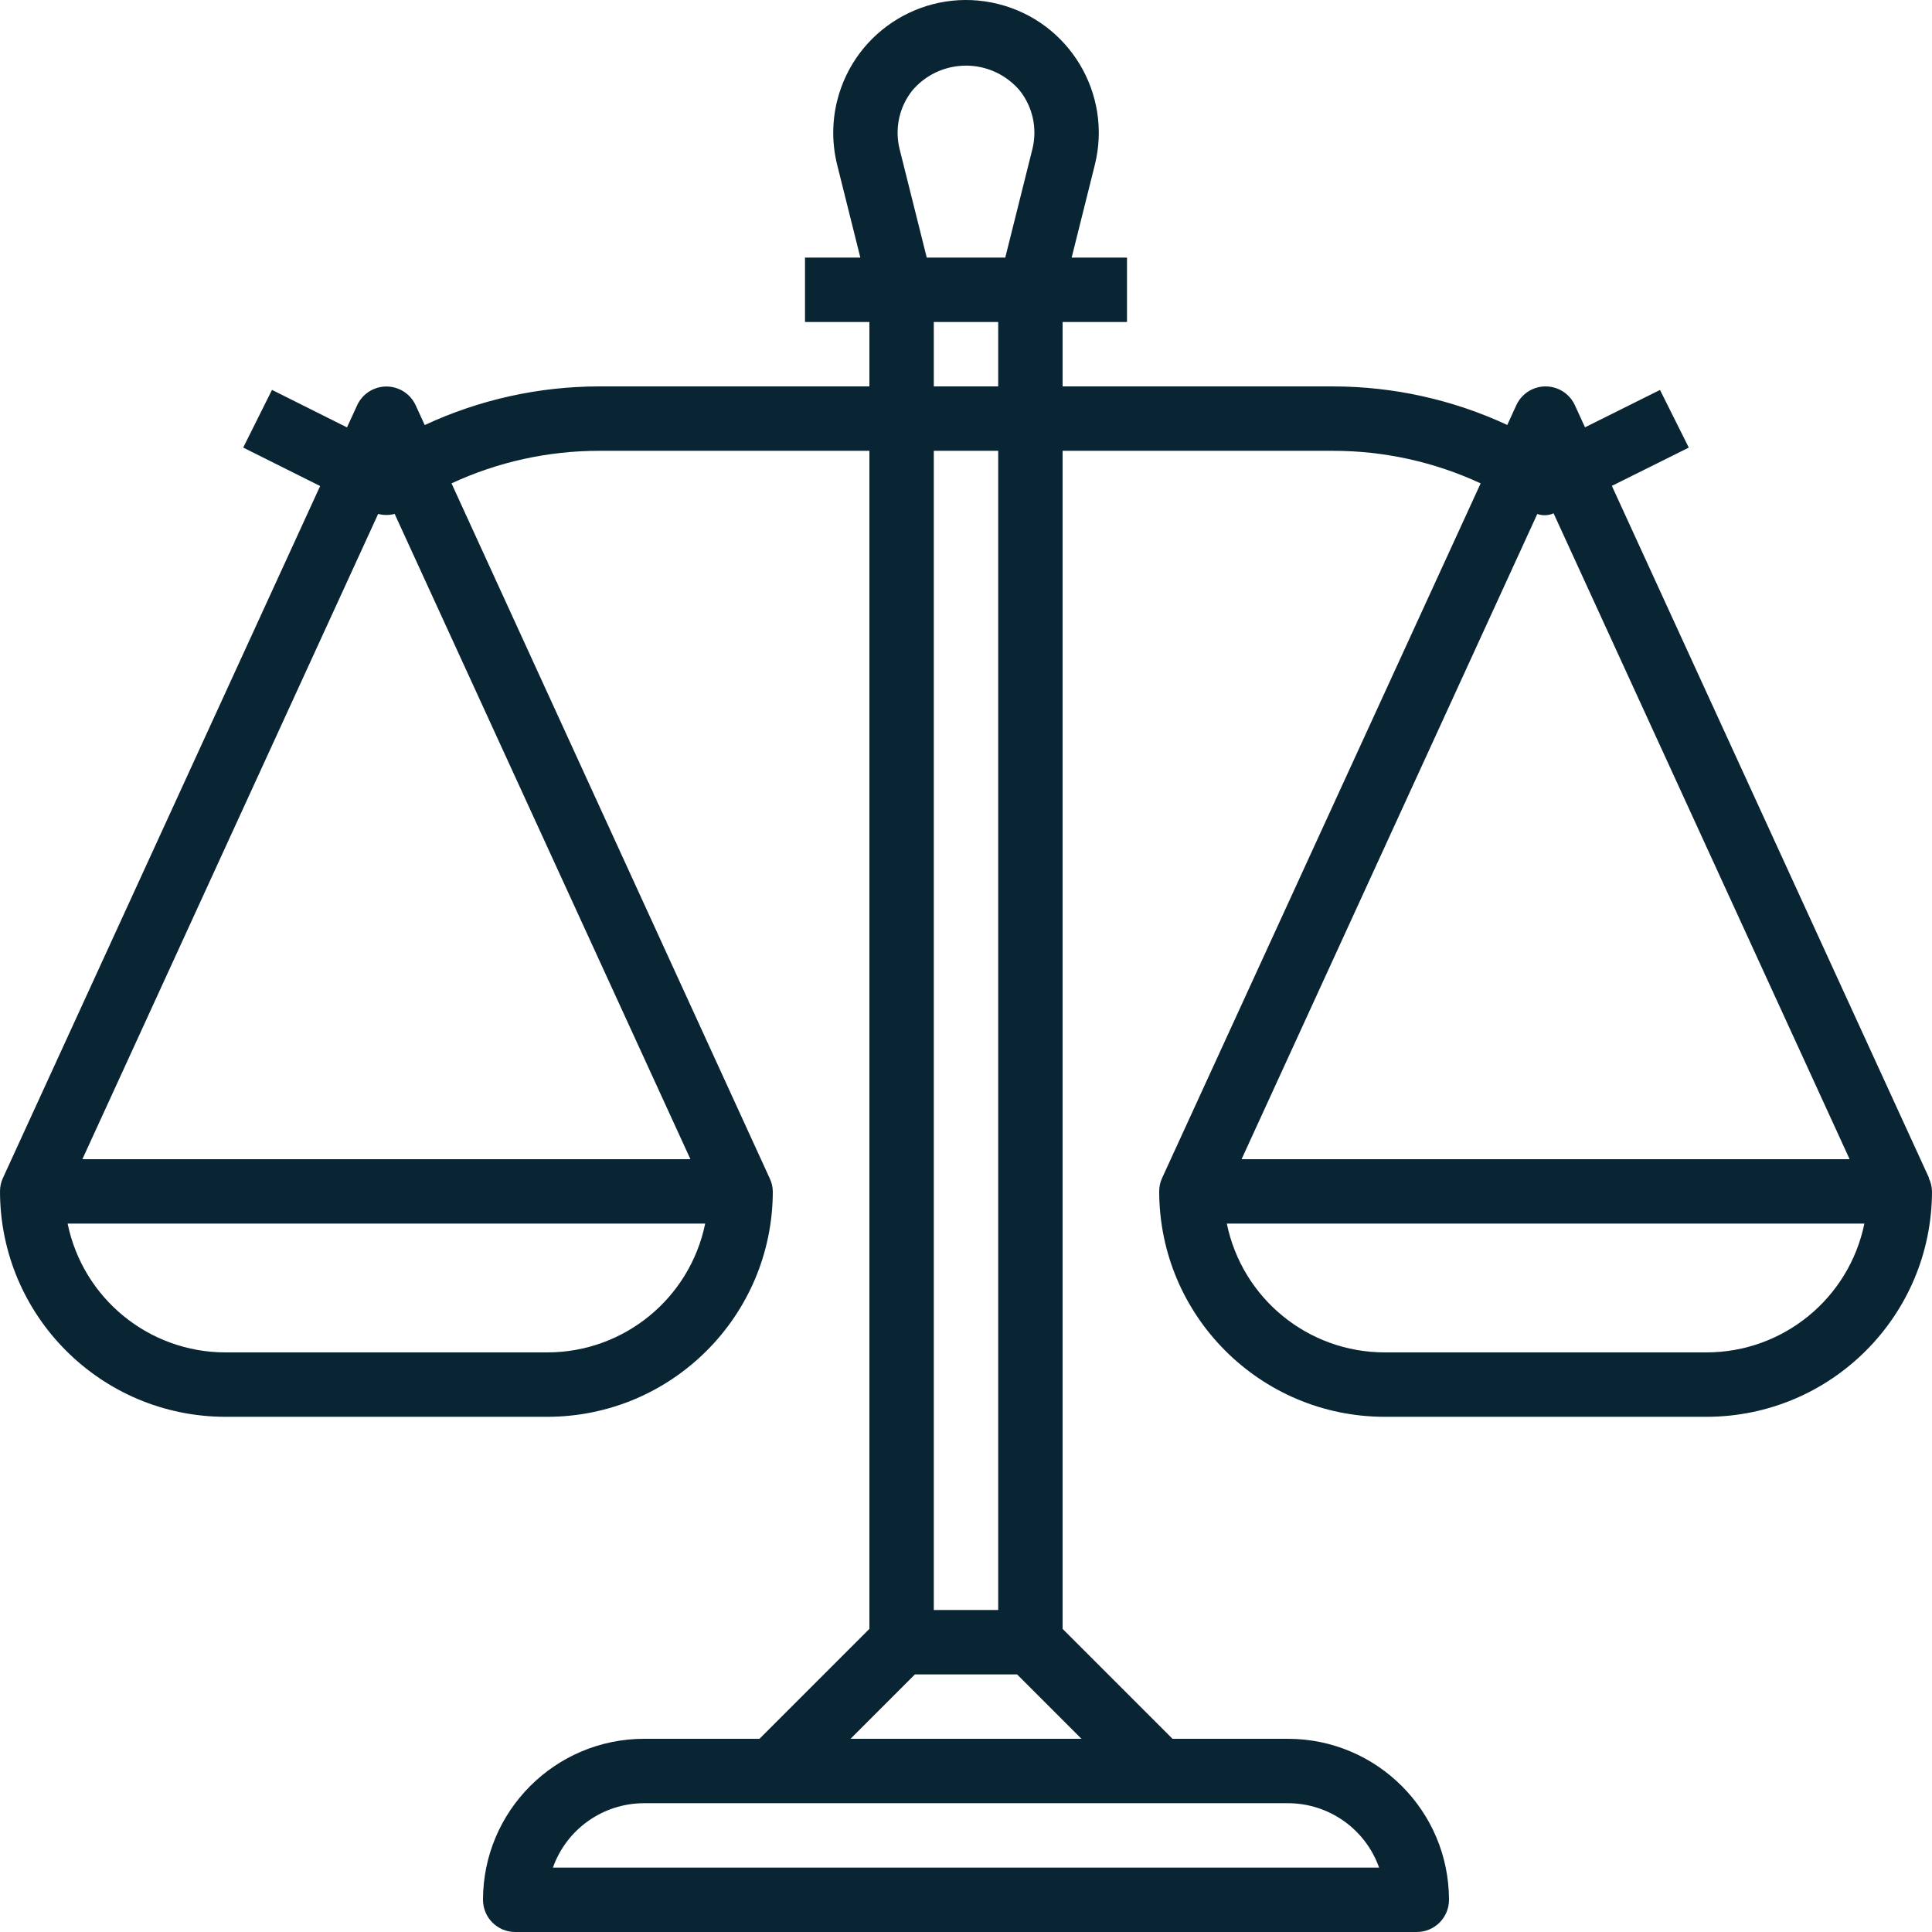
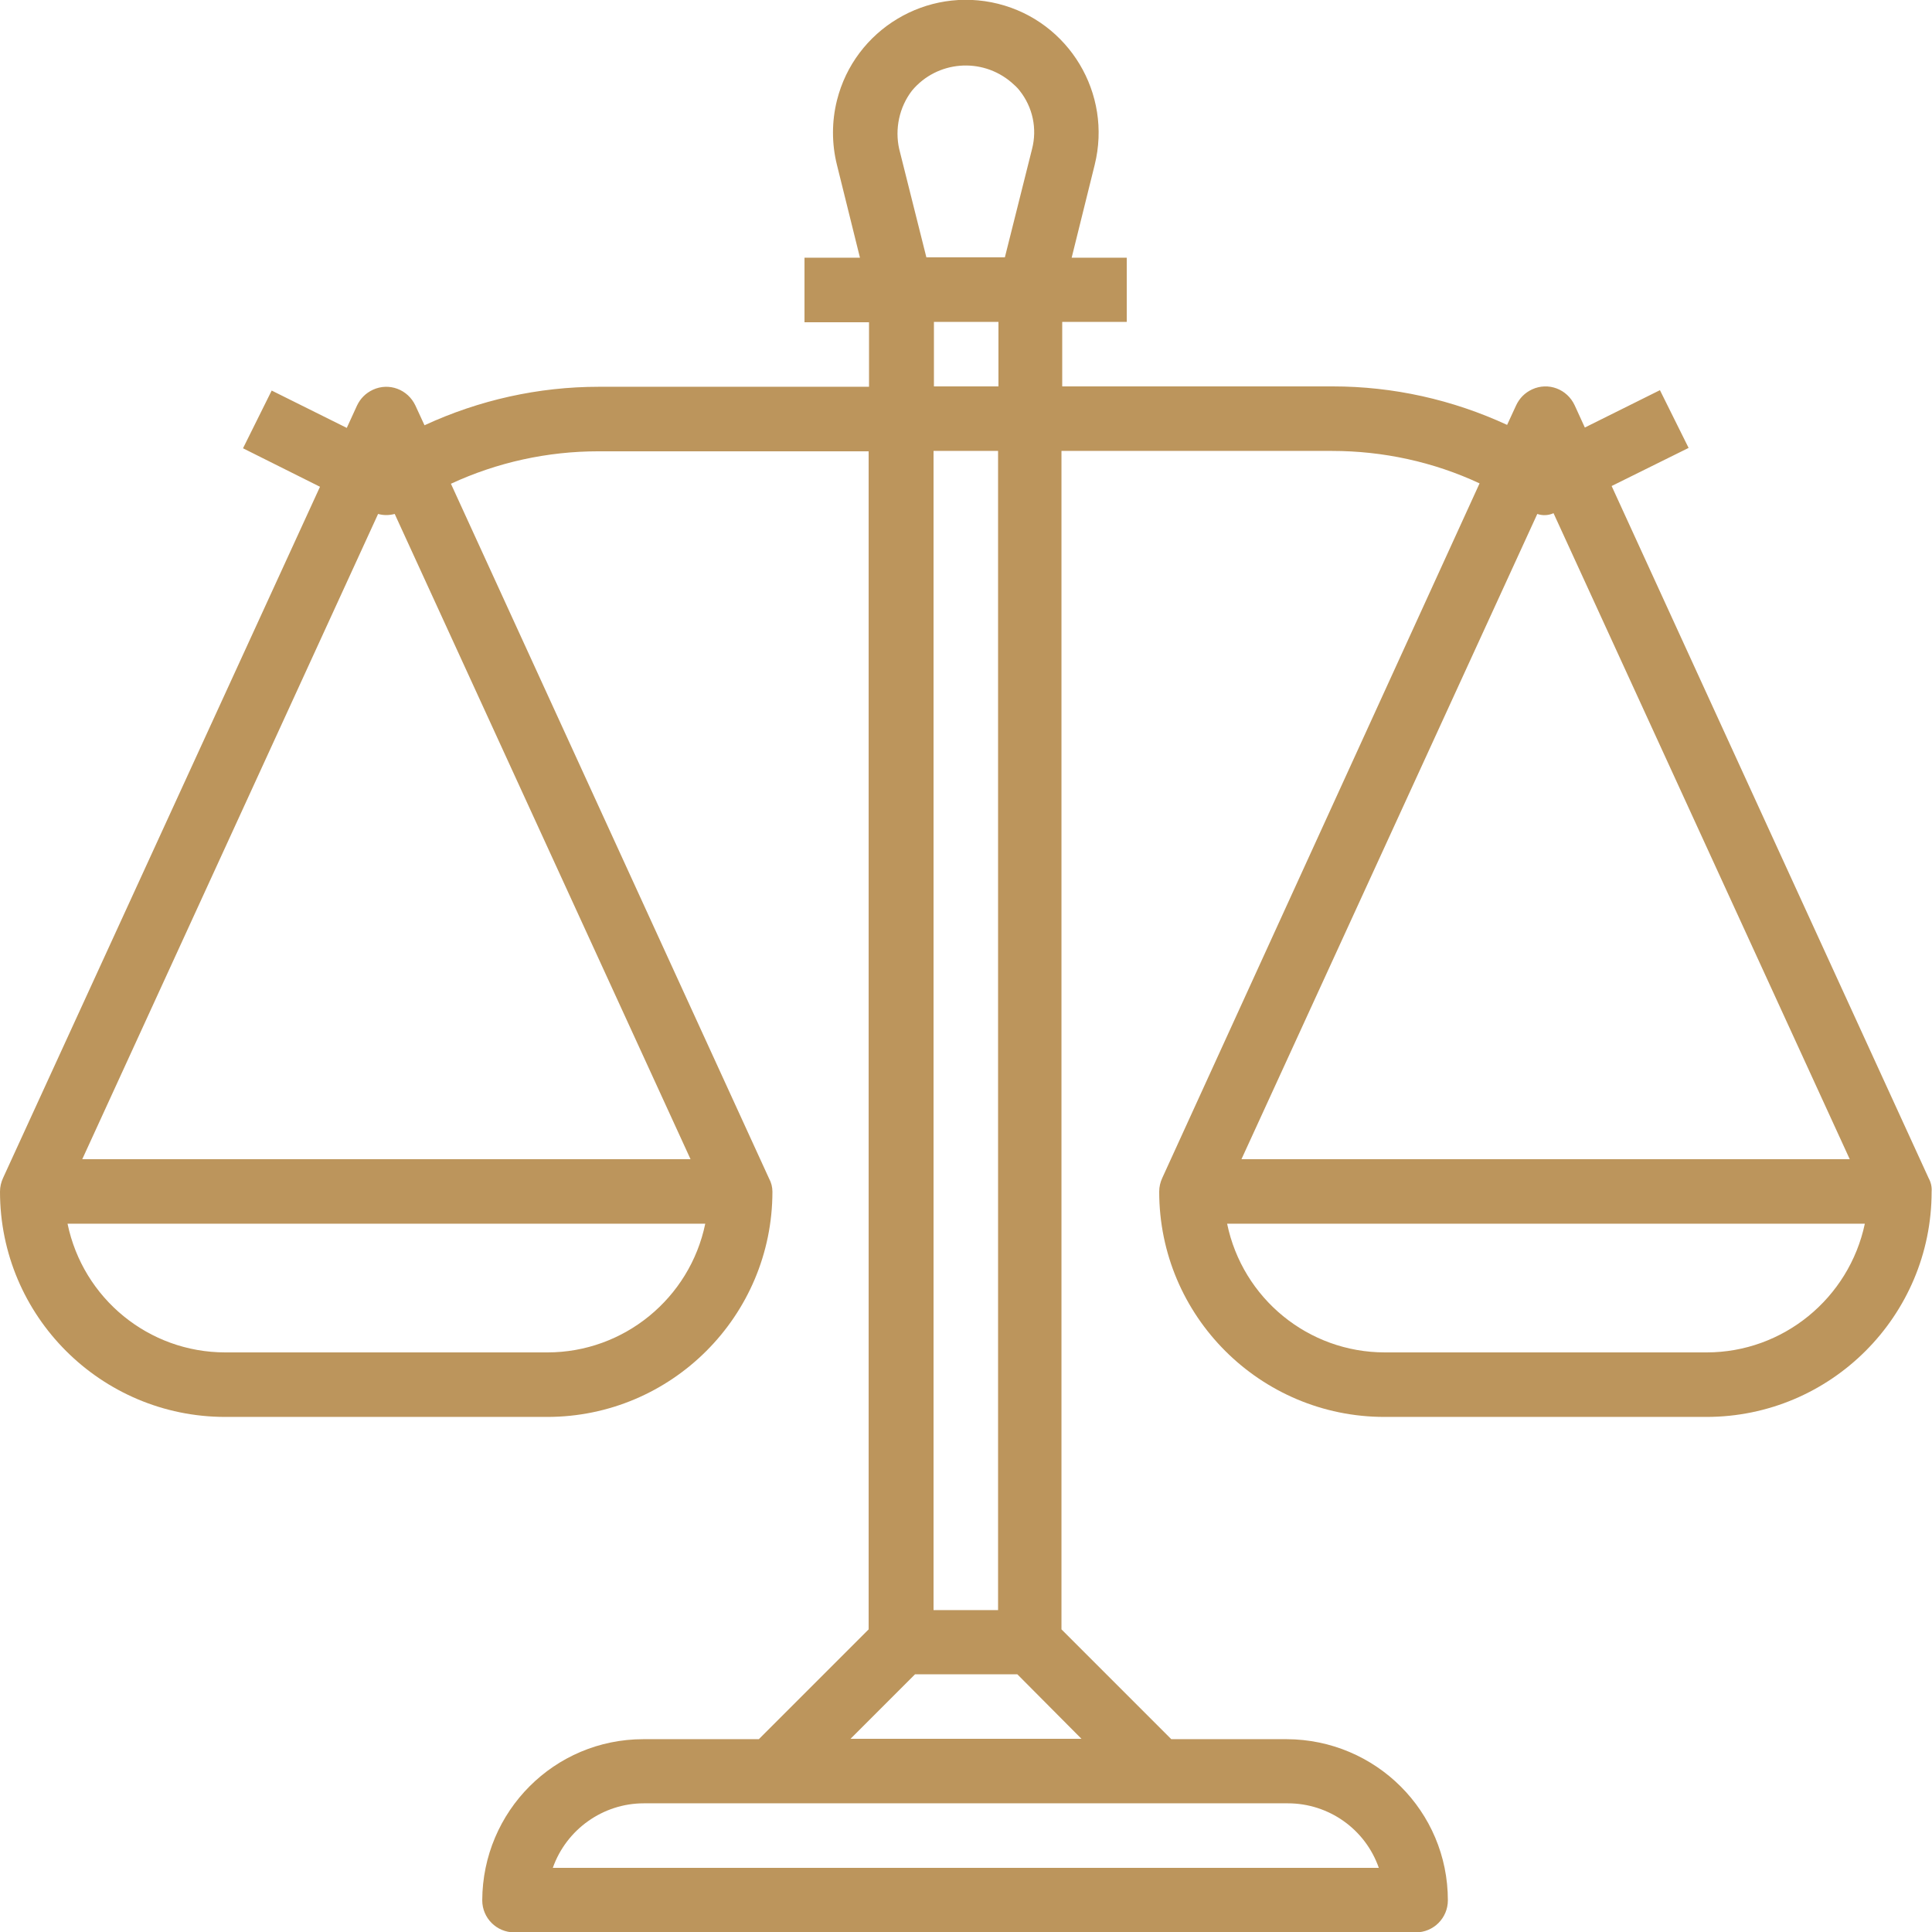
- <svg xmlns="http://www.w3.org/2000/svg" version="1.1" id="Capa_1" x="0px" y="0px" viewBox="0 0 480.004 480.004" style="enable-background:new 0 0 480.004 480.004;" xml:space="preserve" width="512px" height="512px">
+ <svg xmlns="http://www.w3.org/2000/svg" version="1.1" id="Capa_1" x="0px" y="0px" viewBox="0 0 512 512" style="enable-background:new 0 0 512 512;" xml:space="preserve">
+   <style type="text/css">
+ 	.st0{fill:#BC955C;}
+ </style>
  <g>
    <g>
      <g>
-         <path d="M479.202,292.692l0.072-0.024l-78.808-171.952l19.112-9.512l-7.152-14.32l-18.632,9.28l-2.52-5.496    c-1.842-4.016-6.59-5.779-10.606-3.938c-1.742,0.799-3.139,2.196-3.938,3.938l-2.248,4.912c-13.56-6.298-28.329-9.566-43.28-9.576    h-67.2v-16h16v-16H266.25l5.752-23.016c4.416-17.673-6.33-35.58-24.003-39.997c-17.673-4.416-35.58,6.33-39.997,24.003    c-1.312,5.25-1.312,10.743,0,15.993l5.752,23.016h-13.752v16h16v16h-67.16c-14.966,0.012-29.75,3.288-43.32,9.6l-2.248-4.912    c-1.841-4.016-6.59-5.779-10.606-3.938c-1.742,0.799-3.139,2.196-3.938,3.938l-2.52,5.496l-18.632-9.32l-7.152,14.336    l19.112,9.552L0.73,292.668c-0.486,1.045-0.734,2.184-0.728,3.336c0.035,30.913,25.087,55.965,56,56h80    c30.913-0.035,55.965-25.087,56-56c-0.02-1.149-0.293-2.28-0.8-3.312l-79.024-172.6c11.487-5.332,24-8.092,36.664-8.088h67.16    v292.688l-27.312,27.312h-28.688c-22.08,0.026-39.974,17.92-40,40c0,4.418,3.582,8,8,8h224c4.418,0,8-3.582,8-8    c-0.026-22.08-17.92-39.974-40-40h-28.688l-27.312-27.312V112.004h67.2c12.664-0.004,25.177,2.756,36.664,8.088L288.73,292.668    c-0.486,1.045-0.734,2.184-0.728,3.336c0.035,30.913,25.087,55.965,56,56h80c30.913-0.035,55.965-25.087,56-56    C479.983,294.855,479.71,293.724,479.202,292.692z M136.002,336.004h-80c-19.002-0.021-35.375-13.387-39.2-32h158.4    C171.378,322.617,155.004,335.983,136.002,336.004z M171.538,288.004H20.466l73.488-160.328c1.342,0.36,2.754,0.36,4.096,0    L171.538,288.004z M226.618,22.532c6.23-7.392,17.273-8.333,24.665-2.103c0.759,0.64,1.463,1.344,2.103,2.103    c3.236,4.116,4.379,9.5,3.096,14.576l-6.728,26.896H230.25l-6.728-26.896C222.239,32.032,223.383,26.648,226.618,22.532z     M232.002,96.004v-16h16v16H232.002z M248.002,112.004v288h-16v-288H248.002z M320.002,448.004    c10.168,0.012,19.229,6.418,22.632,16H137.37c3.403-9.582,12.464-15.988,22.632-16H320.002z M268.69,432.004h-57.376l16-16h25.376    L268.69,432.004z M381.938,127.7c1.321,0.465,2.77,0.405,4.048-0.168l73.552,160.472H308.466L381.938,127.7z M424.002,336.004h-80    c-19.002-0.021-35.375-13.387-39.2-32h158.4C459.378,322.617,443.004,335.983,424.002,336.004z" data-original="#000000" class="active-path" data-old_color="#000000" fill="#092432" />
+         <path class="st0" d="M511.1,312.2L511.1,312.2l-84-183.4l20.4-10.1l-7.6-15.3l-19.9,9.9l-2.7-5.9c-2-4.3-7-6.2-11.3-4.2     c-1.9,0.9-3.3,2.3-4.2,4.2l-2.4,5.2c-14.5-6.7-30.2-10.2-46.2-10.2h-71.7V85.3h17.1V68.3H284l6.1-24.6c4.7-18.9-6.8-38-25.6-42.7     c-18.9-4.7-38,6.8-42.7,25.6c-1.4,5.6-1.4,11.5,0,17.1l6.1,24.6h-14.7v17.1h17.1v17.1h-71.6c-16,0-31.7,3.5-46.2,10.2l-2.4-5.2     c-2-4.3-7-6.2-11.3-4.2c-1.9,0.9-3.3,2.3-4.2,4.2l-2.7,5.9l-19.9-9.9l-7.6,15.3l20.4,10.2L0.8,312.2c-0.5,1.1-0.8,2.3-0.8,3.6     c0,33,26.8,59.7,59.7,59.7h85.3c33,0,59.7-26.8,59.7-59.7c0-1.2-0.3-2.4-0.9-3.5l-84.3-184.1c12.3-5.7,25.6-8.6,39.1-8.6h71.6     v312.2l-29.1,29.1h-30.6c-23.6,0-42.6,19.1-42.7,42.7c0,4.7,3.8,8.5,8.5,8.5h238.9c4.7,0,8.5-3.8,8.5-8.5     c0-23.6-19.1-42.6-42.7-42.7h-30.6l-29.1-29.1V119.5h71.7c13.5,0,26.9,2.9,39.1,8.6L308,312.2c-0.5,1.1-0.8,2.3-0.8,3.6     c0,33,26.8,59.7,59.7,59.7h85.3c33,0,59.7-26.8,59.7-59.7C512,314.5,511.7,313.3,511.1,312.2z M145.1,358.4H59.7     c-20.3,0-37.7-14.3-41.8-34.1h169C182.8,344.1,165.3,358.4,145.1,358.4z M183,307.2H21.8l78.4-171c1.4,0.4,2.9,0.4,4.4,0     L183,307.2z M241.7,24c6.6-7.9,18.4-8.9,26.3-2.2c0.8,0.7,1.6,1.4,2.2,2.2c3.5,4.4,4.7,10.1,3.3,15.5l-7.2,28.7h-20.8l-7.2-28.7     C237.1,34.2,238.3,28.4,241.7,24z M247.5,102.4V85.3h17.1v17.1H247.5z M264.5,119.5v307.2h-17.1V119.5H264.5z M341.3,477.9     c10.8,0,20.5,6.8,24.1,17.1H146.5c3.6-10.2,13.3-17.1,24.1-17.1H341.3z M286.6,460.8h-61.2l17.1-17.1h27.1L286.6,460.8z      M407.4,136.2c1.4,0.5,3,0.4,4.3-0.2l78.5,171.2H329L407.4,136.2z M452.3,358.4h-85.3c-20.3,0-37.7-14.3-41.8-34.1h169     C490,344.1,472.5,358.4,452.3,358.4z" />
      </g>
    </g>
  </g>
</svg>
